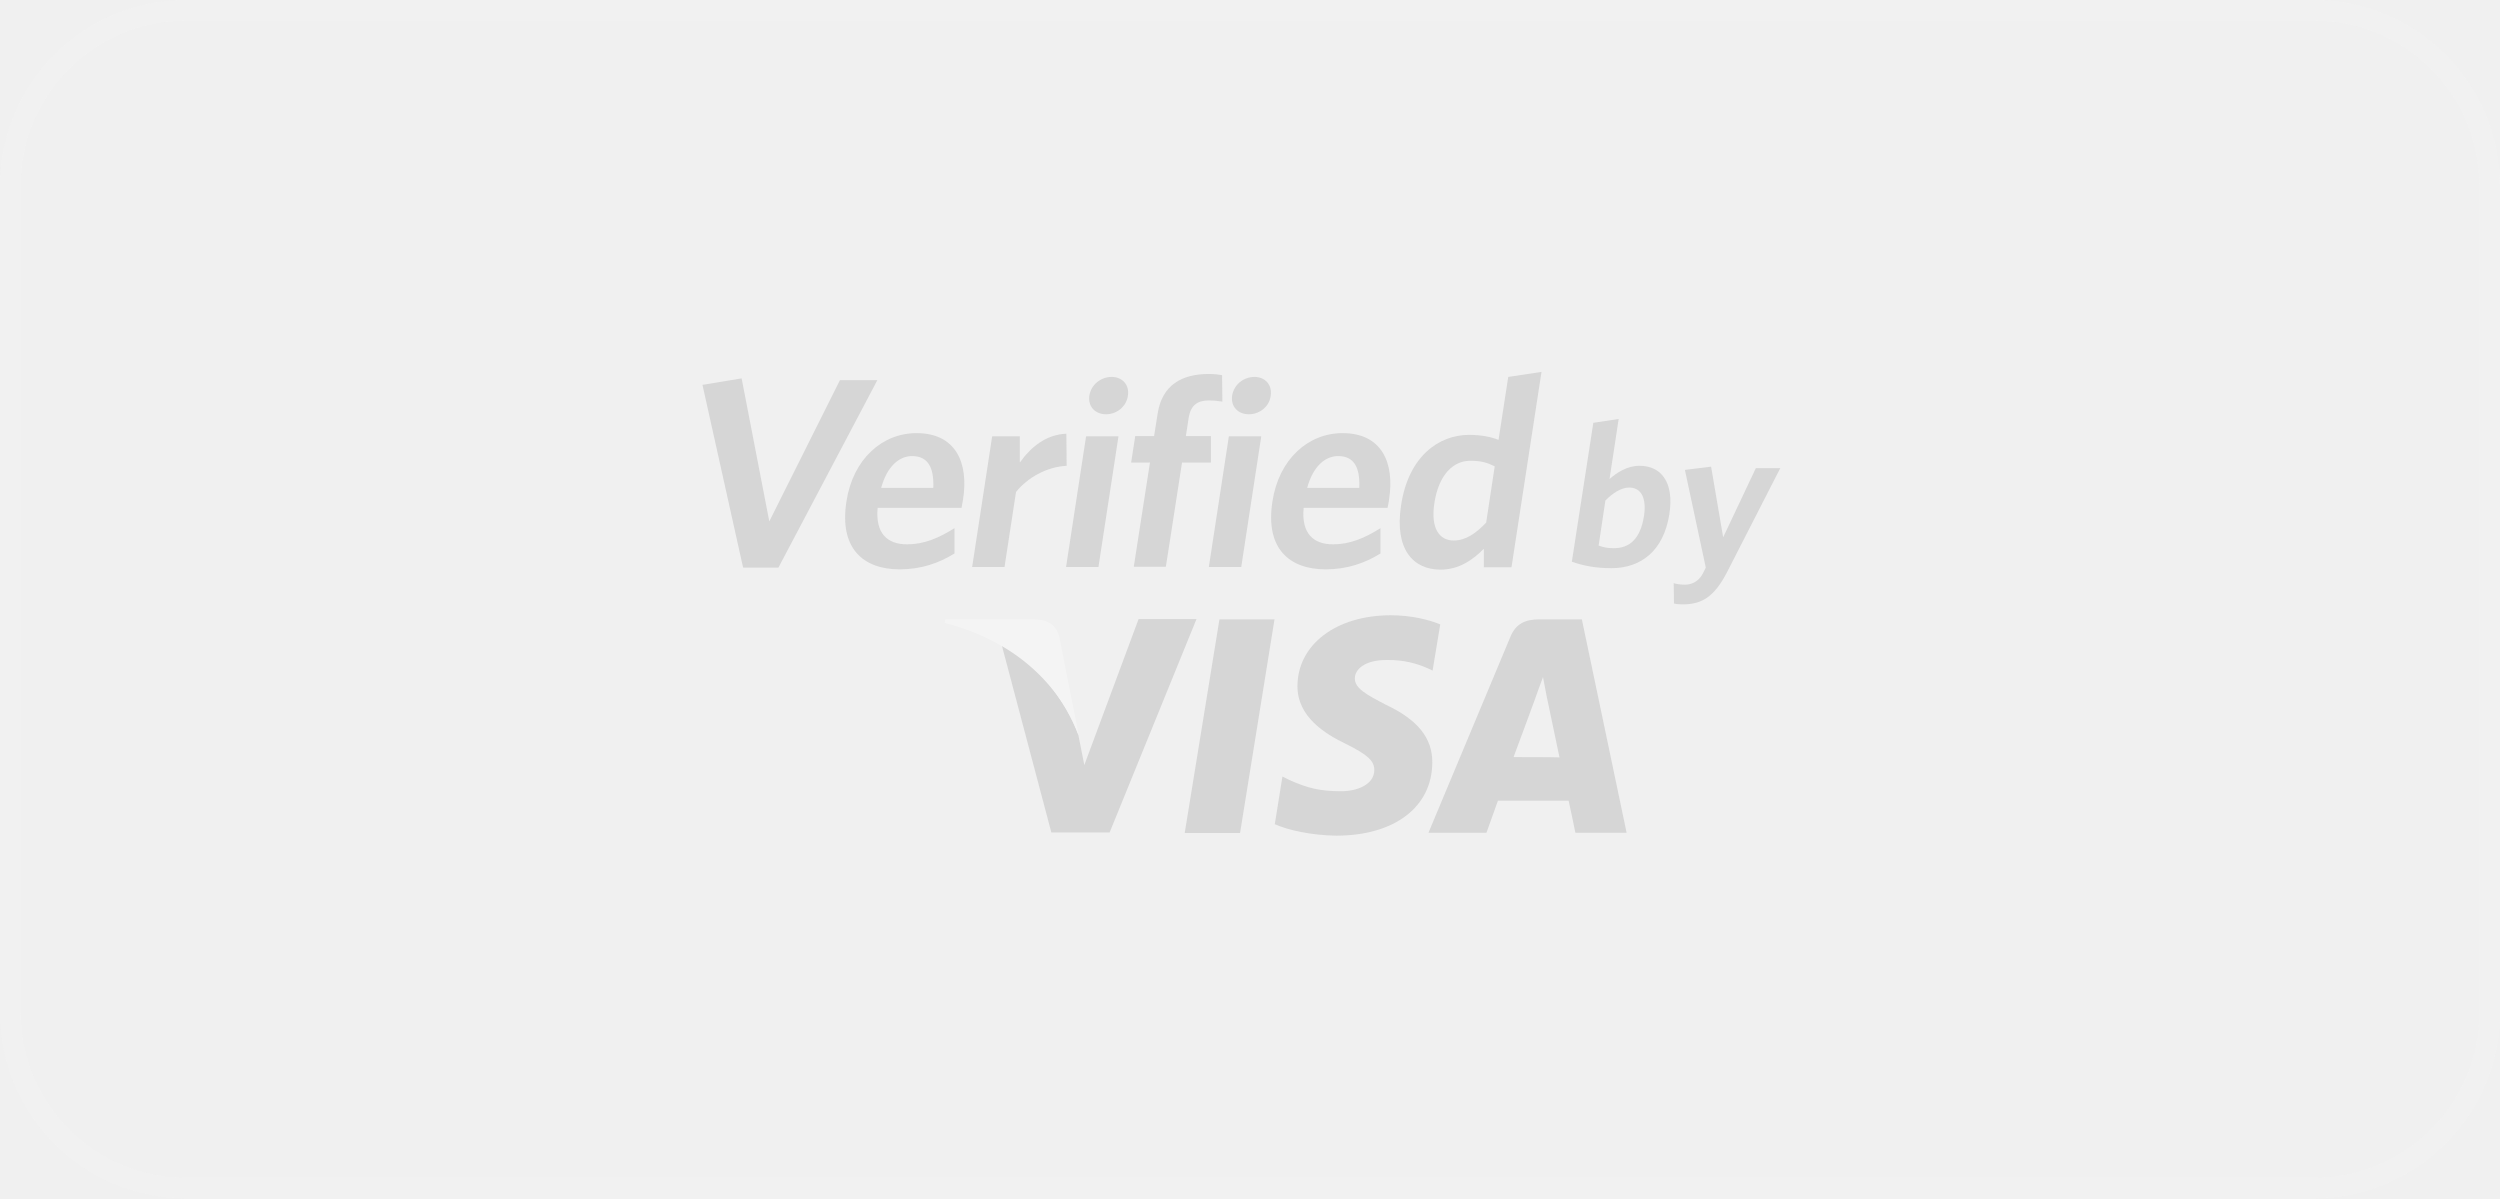
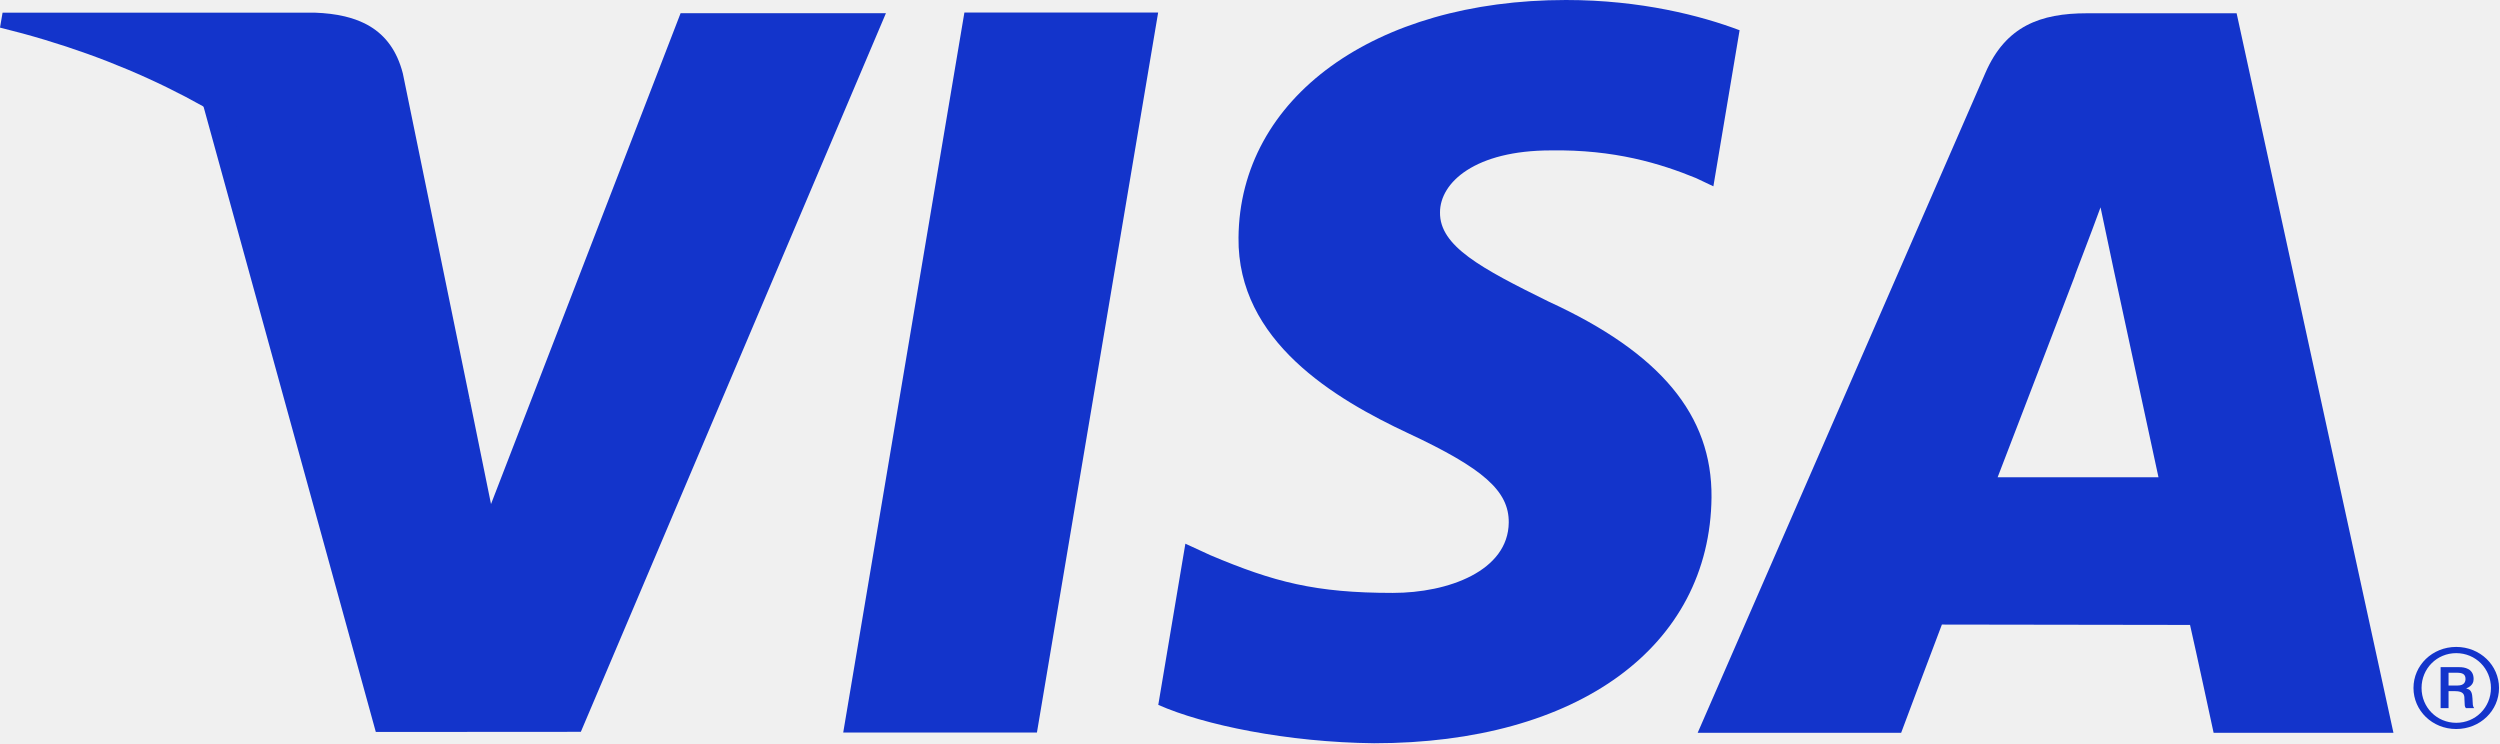
- <svg xmlns="http://www.w3.org/2000/svg" width="121" height="58" viewBox="0 0 121 58" fill="none">
-   <rect opacity="0.16" x="0.5" y="0.5" width="120" height="57" rx="8.5" stroke="#F9F9F9" />
-   <g opacity="0.3">
-     <path d="M55.102 29.978L52.481 37.028L52.196 35.59C51.54 33.838 50.13 31.986 48.491 31.246L50.885 40.29H53.706L57.91 29.964H55.102V29.978Z" fill="#999999" />
-     <path d="M57.34 40.318L59.021 29.978H61.686L60.019 40.318H57.34Z" fill="#999999" />
-     <path d="M69.708 30.22C69.18 30.007 68.354 29.779 67.314 29.779C64.678 29.779 62.811 31.189 62.797 33.197C62.783 34.678 64.122 35.518 65.134 36.002C66.174 36.515 66.53 36.829 66.516 37.284C66.502 37.982 65.675 38.295 64.92 38.295C63.851 38.295 63.281 38.139 62.412 37.754L62.07 37.583L61.7 39.891C62.327 40.175 63.481 40.432 64.678 40.446C67.485 40.446 69.309 39.065 69.323 36.914C69.337 35.732 68.625 34.835 67.072 34.108C66.145 33.624 65.561 33.311 65.575 32.827C65.575 32.399 66.06 31.944 67.1 31.944C67.969 31.929 68.611 32.129 69.095 32.342L69.337 32.456L69.708 30.22Z" fill="#999999" />
-     <path d="M76.562 29.978H74.496C73.854 29.978 73.37 30.163 73.099 30.833L69.138 40.304H71.945C71.945 40.304 72.401 39.022 72.501 38.751C72.8 38.751 75.536 38.751 75.921 38.751C76.006 39.107 76.248 40.304 76.248 40.304H78.728L76.562 29.978ZM73.256 36.643C73.484 36.045 74.325 33.752 74.325 33.752C74.31 33.781 74.538 33.154 74.681 32.77L74.852 33.667C74.852 33.667 75.365 36.131 75.479 36.658C75.066 36.643 73.783 36.643 73.256 36.643Z" fill="#999999" />
-     <path d="M50.059 29.978H45.755L45.727 30.149C49.075 31.004 51.284 33.113 52.21 35.592L51.27 30.833C51.113 30.192 50.643 29.992 50.059 29.978Z" fill="white" />
-     <path d="M37.676 27.472H35.966L34 18.627L35.895 18.314L37.234 25.236L40.654 18.399H42.464L37.676 27.472Z" fill="#999999" />
-     <path d="M46.539 24.58H42.478C42.364 25.805 42.934 26.346 43.903 26.346C44.715 26.346 45.428 26.047 46.197 25.563V26.788C45.442 27.258 44.573 27.557 43.547 27.557C41.78 27.557 40.612 26.546 40.968 24.267C41.281 22.216 42.706 20.963 44.359 20.963C46.254 20.963 46.895 22.387 46.61 24.181C46.582 24.338 46.553 24.495 46.539 24.58ZM44.145 22.074C43.518 22.074 42.934 22.572 42.649 23.612H45.171C45.214 22.615 44.901 22.074 44.145 22.074Z" fill="#999999" />
-     <path d="M49.175 23.811L48.619 27.443H47.052L48.021 21.119H49.36V22.387C49.888 21.646 50.614 21.034 51.612 20.991L51.626 22.544C50.629 22.601 49.731 23.128 49.175 23.811Z" fill="#999999" />
-     <path d="M51.597 27.443L52.566 21.119H54.134L53.165 27.443H51.597ZM53.535 20.051C53.008 20.051 52.652 19.681 52.723 19.154C52.809 18.613 53.279 18.243 53.806 18.243C54.319 18.243 54.675 18.627 54.59 19.154C54.519 19.681 54.048 20.051 53.535 20.051Z" fill="#999999" />
-     <path d="M58.494 19.382C57.952 19.382 57.639 19.624 57.539 20.18L57.397 21.105H58.608V22.387H57.211L56.428 27.429H54.875L55.658 22.387H54.746L54.946 21.105H55.858L56.029 20.023C56.242 18.627 57.211 18.1 58.508 18.1C58.779 18.1 58.992 18.129 59.149 18.157L59.163 19.439C58.992 19.41 58.765 19.382 58.494 19.382Z" fill="#999999" />
-     <path d="M58.508 27.443L59.477 21.119H61.045L60.076 27.443H58.508ZM60.446 20.051C59.919 20.051 59.563 19.681 59.634 19.154C59.719 18.613 60.19 18.243 60.717 18.243C61.23 18.243 61.586 18.627 61.501 19.154C61.444 19.681 60.959 20.051 60.446 20.051Z" fill="#999999" />
-     <path d="M67.157 24.58H63.096C62.982 25.805 63.552 26.346 64.521 26.346C65.333 26.346 66.046 26.047 66.815 25.563V26.788C66.06 27.258 65.191 27.557 64.165 27.557C62.398 27.557 61.23 26.546 61.586 24.267C61.899 22.216 63.324 20.963 64.977 20.963C66.872 20.963 67.513 22.387 67.229 24.181C67.214 24.338 67.172 24.495 67.157 24.58ZM64.763 22.074C64.136 22.074 63.552 22.572 63.267 23.612H65.789C65.832 22.615 65.533 22.074 64.763 22.074Z" fill="#999999" />
-     <path d="M71.817 27.443V26.56C71.289 27.101 70.605 27.571 69.722 27.571C68.397 27.571 67.485 26.589 67.813 24.452C68.169 22.088 69.636 21.048 71.104 21.048C71.703 21.048 72.173 21.148 72.529 21.29L72.999 18.243L74.609 18L73.156 27.457H71.817V27.443ZM72.344 22.572C71.973 22.387 71.688 22.302 71.161 22.302C70.335 22.302 69.636 22.971 69.423 24.352C69.237 25.577 69.665 26.161 70.363 26.161C70.933 26.161 71.432 25.82 71.931 25.293L72.344 22.572Z" fill="#999999" />
-     <path d="M77.987 27.5C77.246 27.5 76.633 27.386 76.077 27.187L77.117 20.464L78.343 20.279L77.901 23.185C78.257 22.871 78.756 22.544 79.354 22.544C80.366 22.544 81.05 23.299 80.794 24.908C80.509 26.674 79.411 27.5 77.987 27.5ZM78.856 23.598C78.457 23.598 78.058 23.868 77.701 24.224L77.374 26.404C77.602 26.489 77.773 26.532 78.115 26.532C78.87 26.532 79.397 26.076 79.568 24.979C79.711 24.053 79.397 23.598 78.856 23.598Z" fill="#999999" />
-     <path d="M83.586 27.699C82.973 28.881 82.375 29.252 81.449 29.252C81.235 29.252 81.121 29.238 81.021 29.209L81.007 28.226C81.164 28.269 81.321 28.298 81.549 28.298C81.891 28.298 82.204 28.141 82.403 27.785L82.56 27.471L81.549 22.743L82.817 22.586L83.401 26.005L84.983 22.658H86.165L83.586 27.699Z" fill="#999999" />
-   </g>
+ <svg xmlns="http://www.w3.org/2000/svg" width="74" height="22" viewBox="0 0 74 22" fill="none">
+   <path d="M24.959 21.684L28.546 0.372H34.281L30.693 21.684H24.959Z" fill="#1334CB" />
+   <path d="M51.492 0.895C50.359 0.467 48.575 0 46.354 0C40.684 0 36.694 2.893 36.66 7.034C36.624 10.097 39.508 11.806 41.682 12.824C43.917 13.868 44.668 14.536 44.659 15.469C44.643 16.896 42.875 17.55 41.227 17.55C38.931 17.55 37.711 17.229 35.825 16.433L35.087 16.093L34.285 20.864C35.623 21.458 38.102 21.973 40.674 22C46.7 22 50.615 19.143 50.661 14.72C50.681 12.291 49.153 10.449 45.844 8.929C43.84 7.941 42.61 7.286 42.624 6.286C42.625 5.4 43.663 4.452 45.909 4.452C47.785 4.423 49.143 4.838 50.201 5.271L50.716 5.515L51.492 0.895Z" fill="#1334CB" />
+   <path d="M59.13 14.127C59.605 12.902 61.414 8.171 61.414 8.171C61.381 8.227 61.887 6.936 62.176 6.137L62.564 7.975C62.564 7.975 63.664 13.062 63.891 14.127C62.998 14.127 60.25 14.127 59.13 14.127ZM66.204 0.393H61.773C60.398 0.393 59.369 0.77 58.767 2.159L50.251 21.691H56.274C56.274 21.691 57.257 19.064 57.48 18.487C58.137 18.487 63.989 18.498 64.825 18.498C64.996 19.242 65.523 21.691 65.523 21.691H70.846L66.204 0.393Z" fill="#1334CB" />
+   <path d="M20.146 0.39L14.534 14.92L13.933 11.966C12.887 8.563 9.631 4.875 5.989 3.026L11.124 21.666L17.193 21.662L26.224 0.39H20.146Z" fill="#1334CB" />
+   <path d="M9.324 0.375H0.076L0 0.817C7.196 2.582 11.957 6.843 13.933 11.966L11.924 2.173C11.577 0.823 10.569 0.422 9.324 0.375Z" fill="#1334CB" />
+   <path d="M72.477 20.291H72.748C72.94 20.291 72.979 20.183 72.979 20.097C72.979 19.948 72.879 19.913 72.722 19.913H72.477V20.291ZM72.242 19.748H72.802C72.932 19.748 73.219 19.781 73.219 20.097C73.219 20.18 73.193 20.299 73.005 20.375V20.382C73.167 20.408 73.176 20.555 73.185 20.673C73.197 20.861 73.185 20.895 73.236 20.961H72.993C72.947 20.917 72.958 20.882 72.947 20.684C72.947 20.572 72.932 20.458 72.669 20.458H72.477V20.961H72.242V19.748ZM72.704 21.395C73.28 21.395 73.732 20.937 73.732 20.364C73.732 19.791 73.28 19.333 72.704 19.333C72.129 19.333 71.678 19.791 71.678 20.364C71.678 20.937 72.129 21.395 72.704 21.395ZM72.704 19.149C73.414 19.149 73.971 19.694 73.971 20.364C73.971 21.035 73.414 21.579 72.704 21.579C71.995 21.579 71.439 21.035 71.439 20.364C71.439 19.694 71.995 19.149 72.704 19.149Z" fill="#1334CB" />
</svg>
